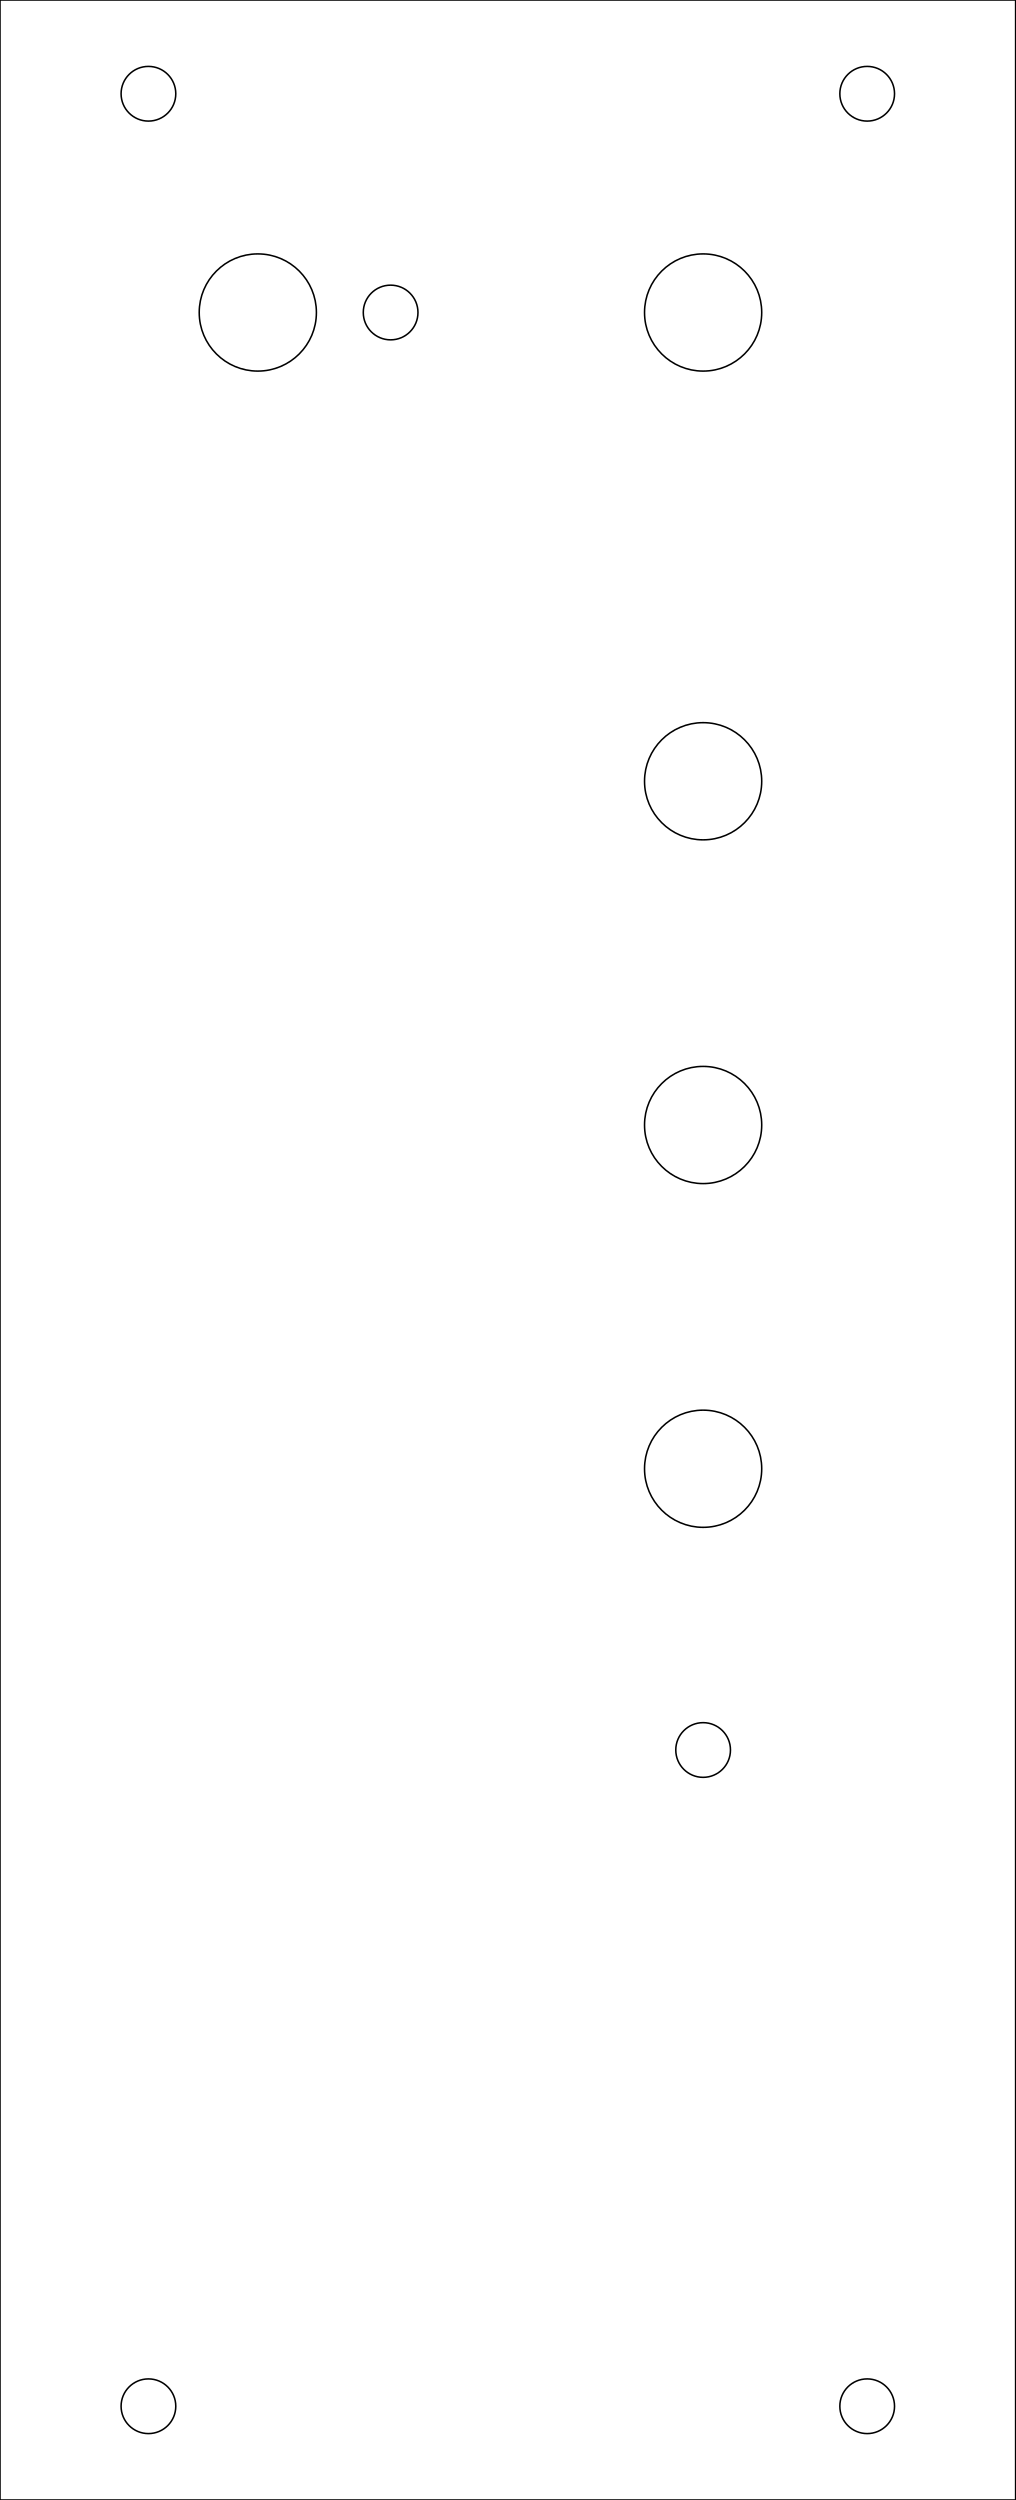
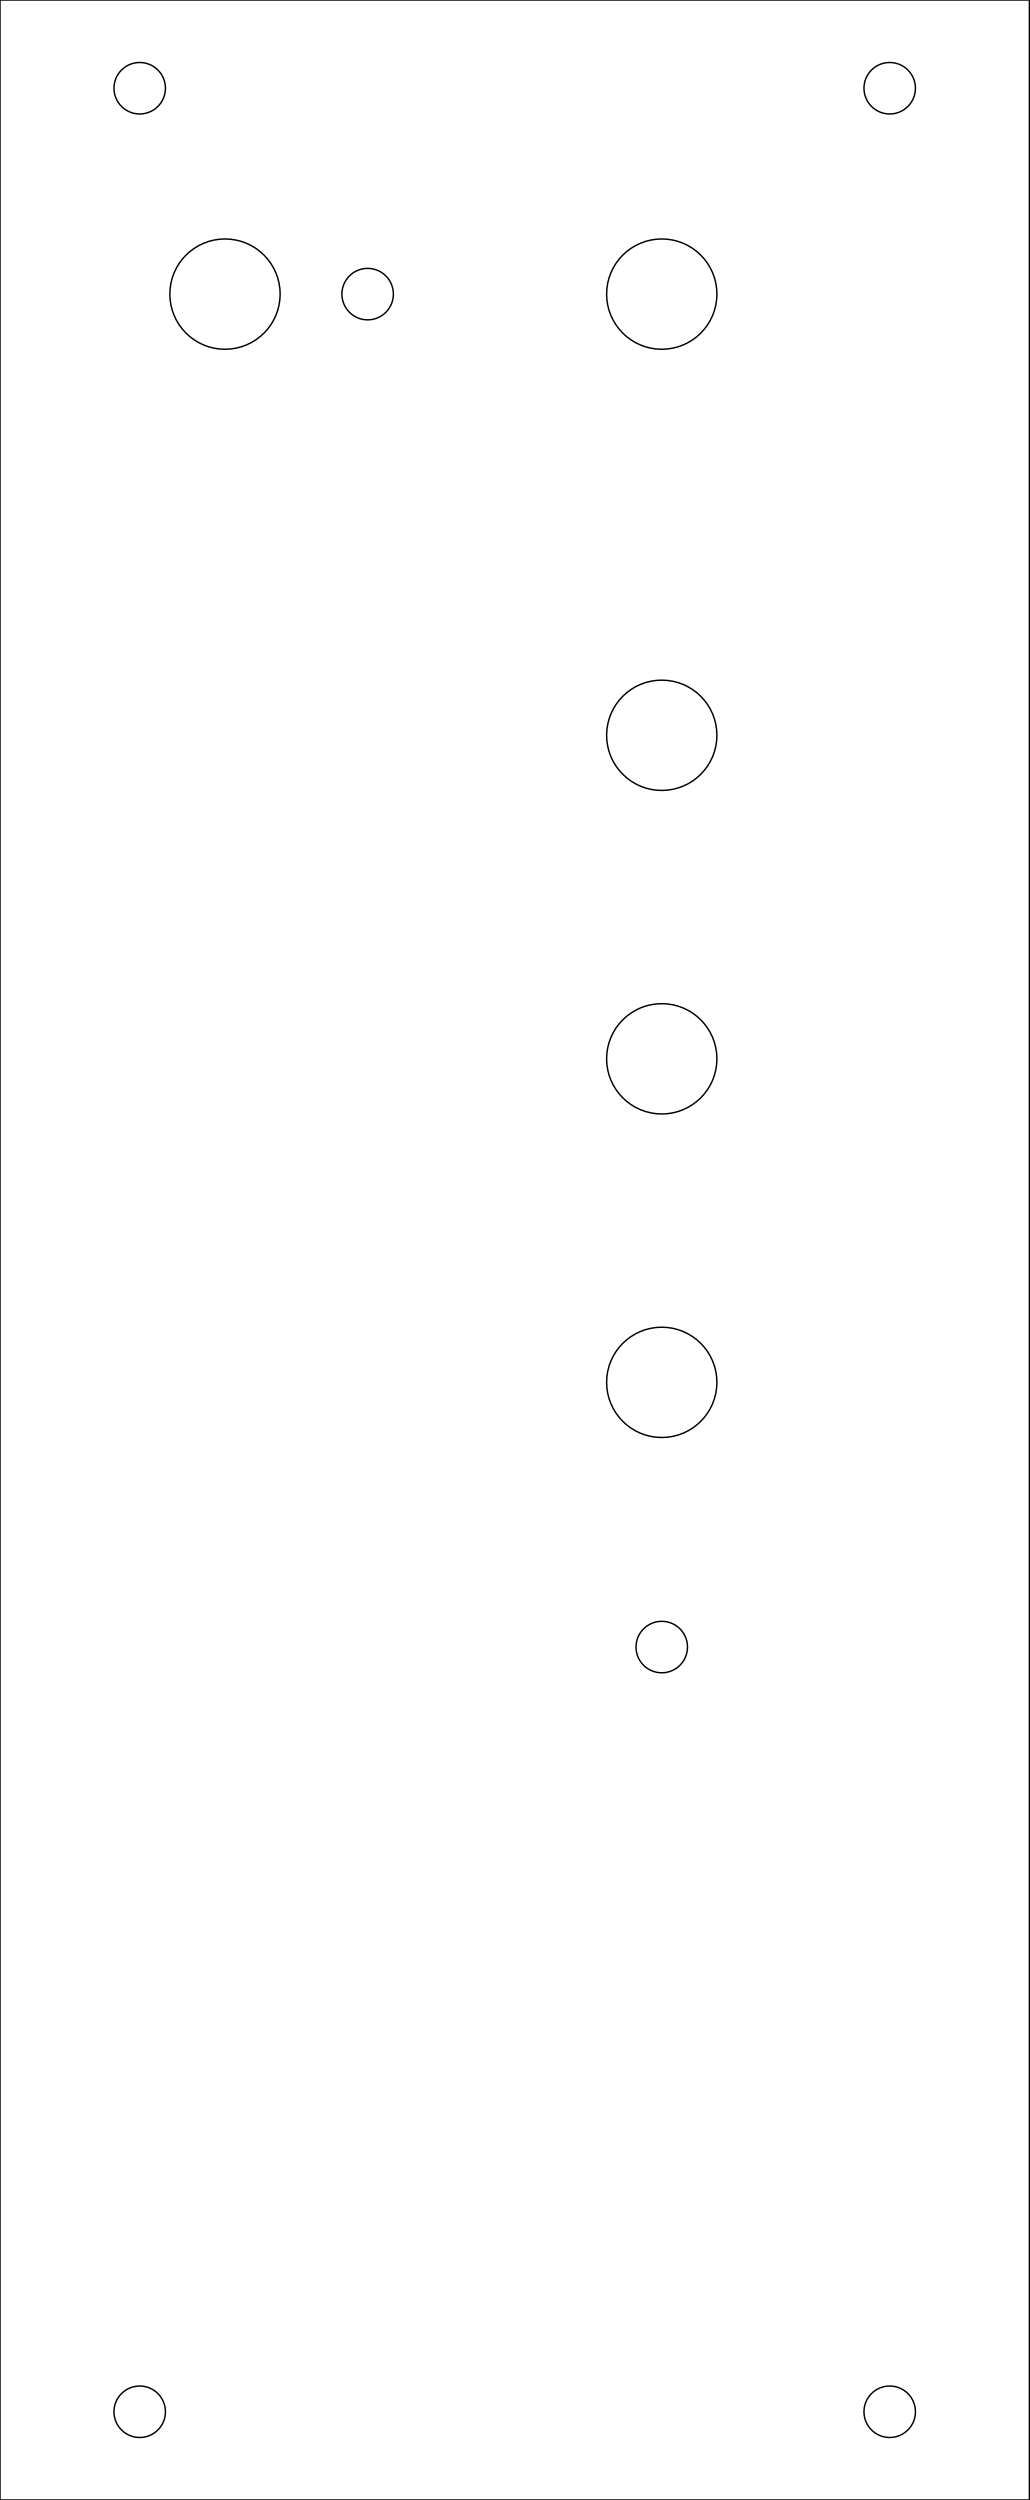
- <svg xmlns="http://www.w3.org/2000/svg" width="65mm" height="160mm" viewBox="0 0 65 160">
+ <svg xmlns="http://www.w3.org/2000/svg" width="70mm" height="170mm" viewBox="0 0 70 170">
  <g fill="none" stroke="black" stroke-width="0.1">
-     <rect width="65" height="160" />
-     <circle cx="16.5" cy="20" r="3.75" />
+     <rect width="70" height="170" />
+     <circle cx="15.3" cy="20" r="3.75" />
    <circle cx="25" cy="20" r="1.75" />
    <circle cx="45" cy="20" r="3.75" />
    <circle cx="45" cy="50" r="3.75" />
    <circle cx="45" cy="72" r="3.75" />
    <circle cx="45" cy="94" r="3.75" />
    <circle cx="45" cy="112" r="1.75" />
    <circle cx="9.5" cy="6" r="1.75" />
-     <circle cx="55.5" cy="6" r="1.75" />
-     <circle cx="9.5" cy="154" r="1.75" />
-     <circle cx="55.5" cy="154" r="1.75" />
+     <circle cx="60.5" cy="6" r="1.75" />
+     <circle cx="9.5" cy="164" r="1.75" />
+     <circle cx="60.5" cy="164" r="1.75" />
  </g>
</svg>
